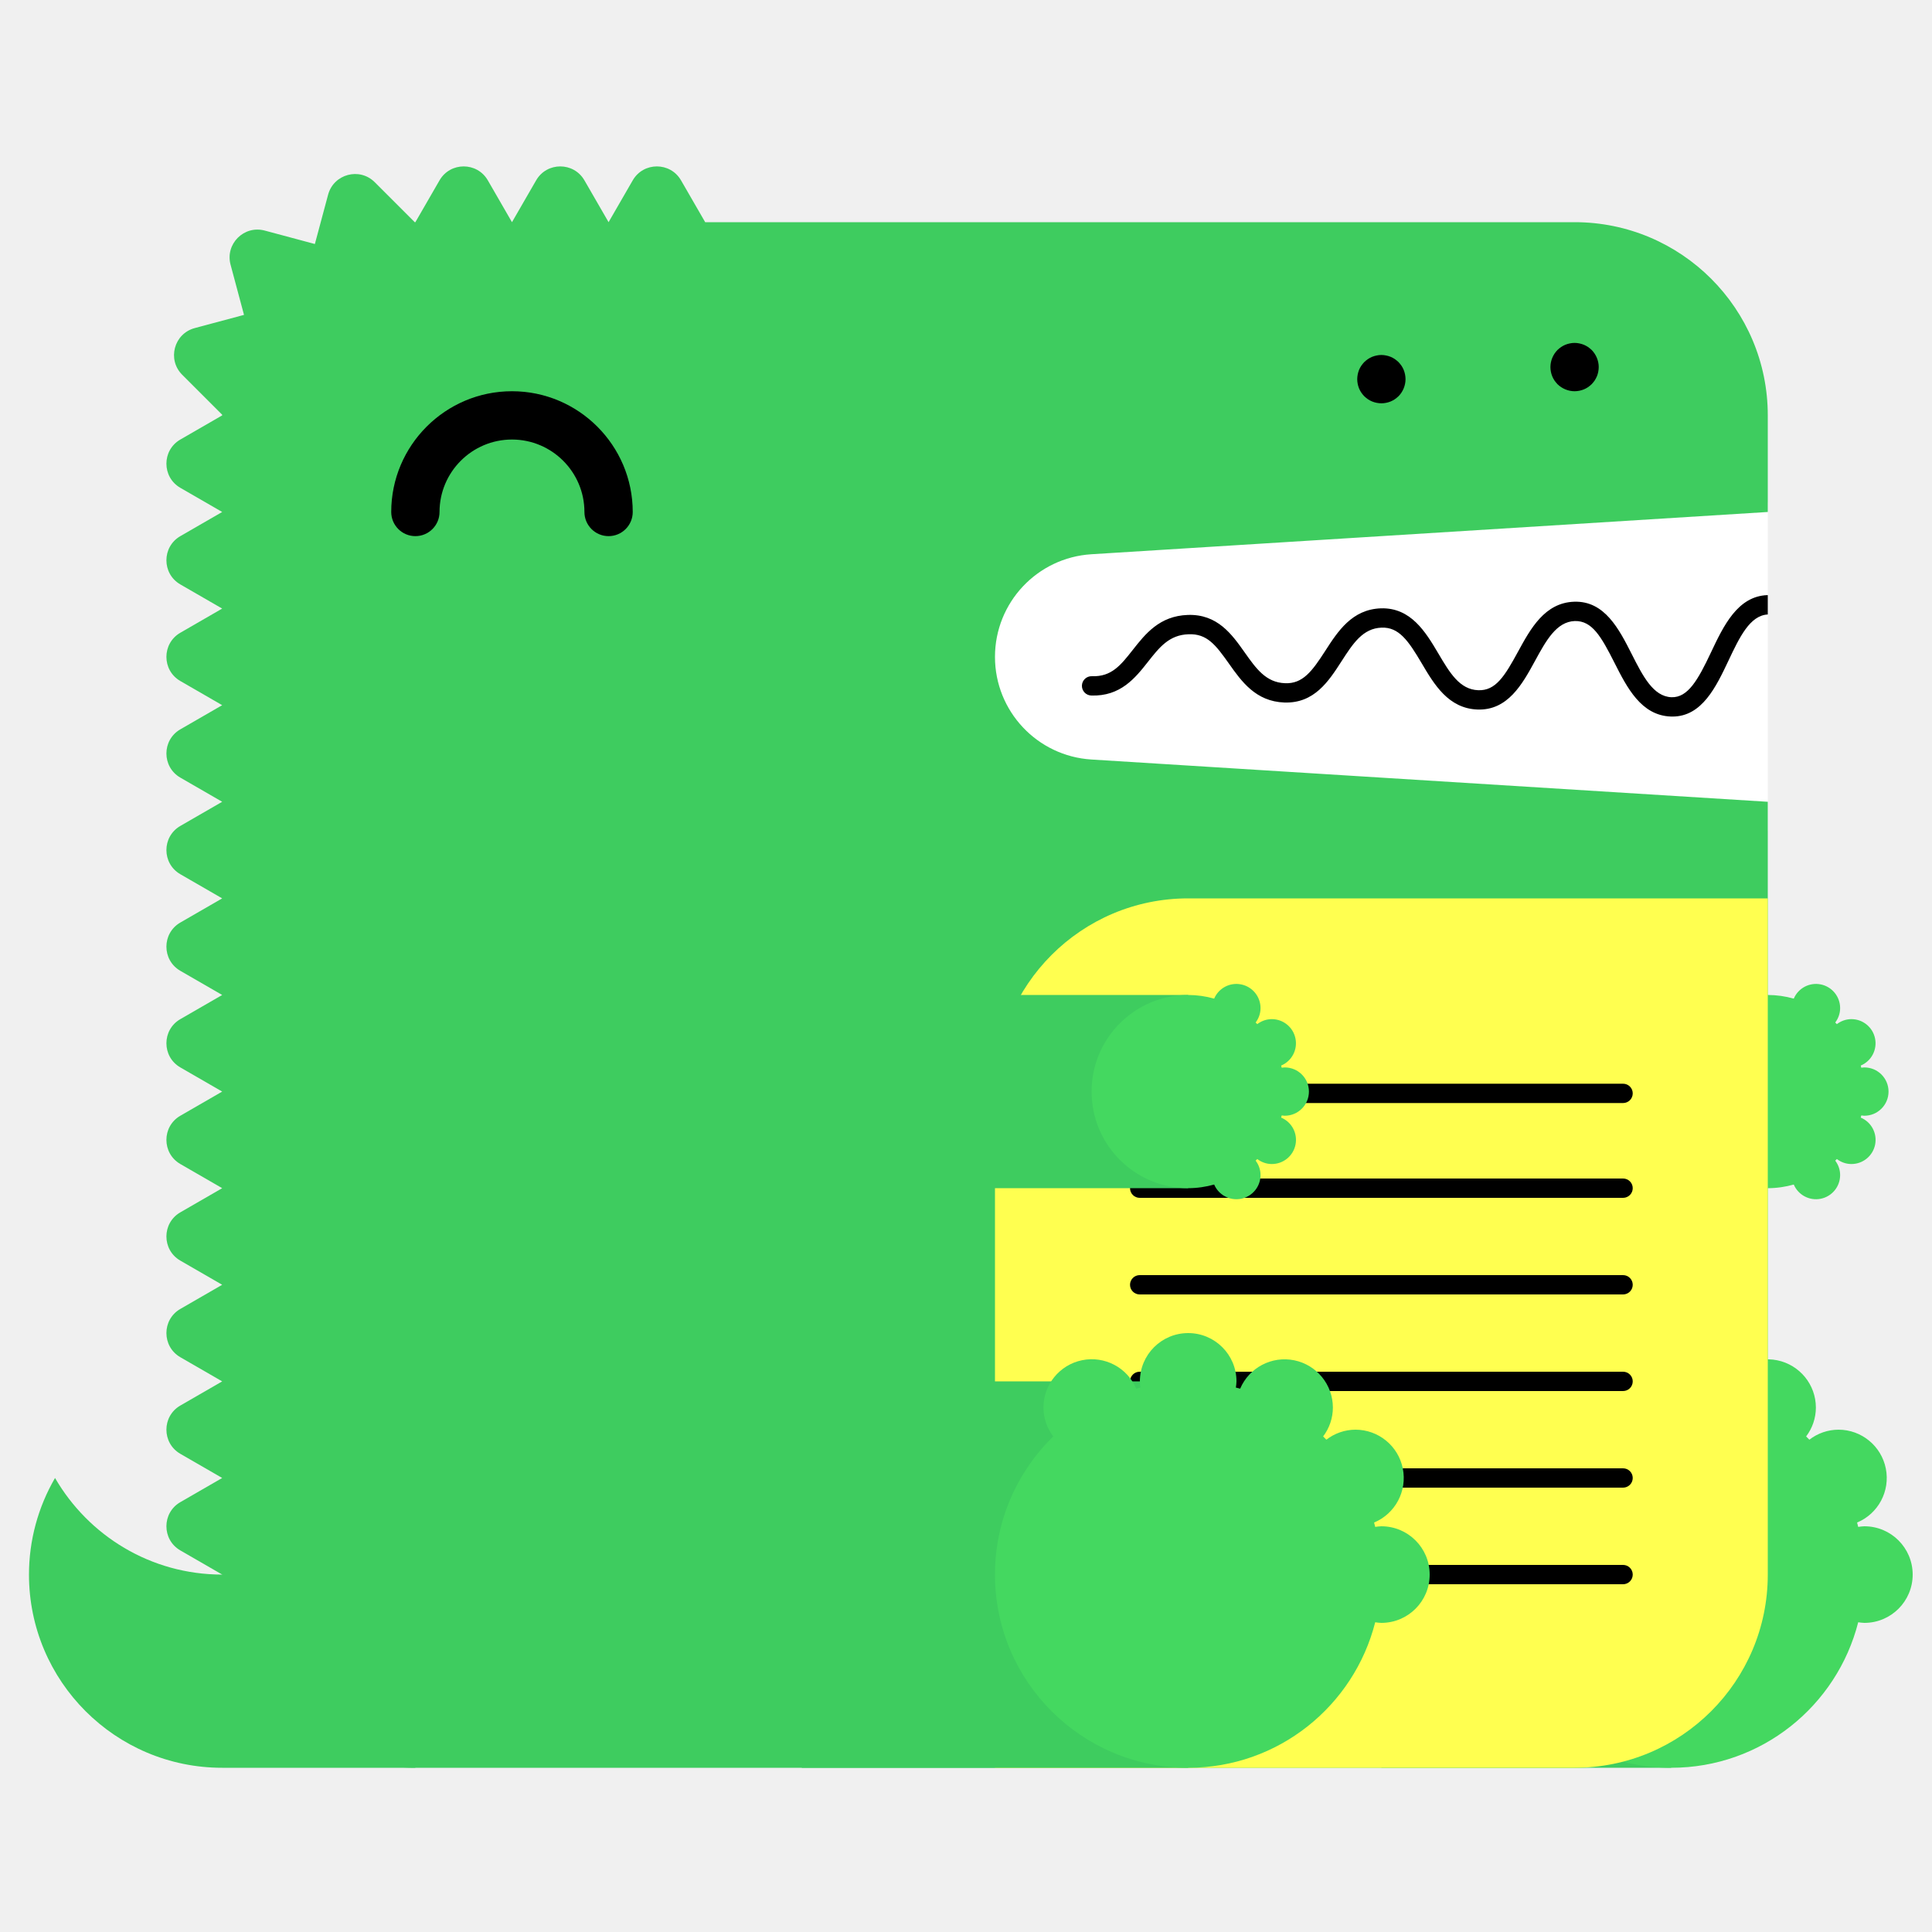
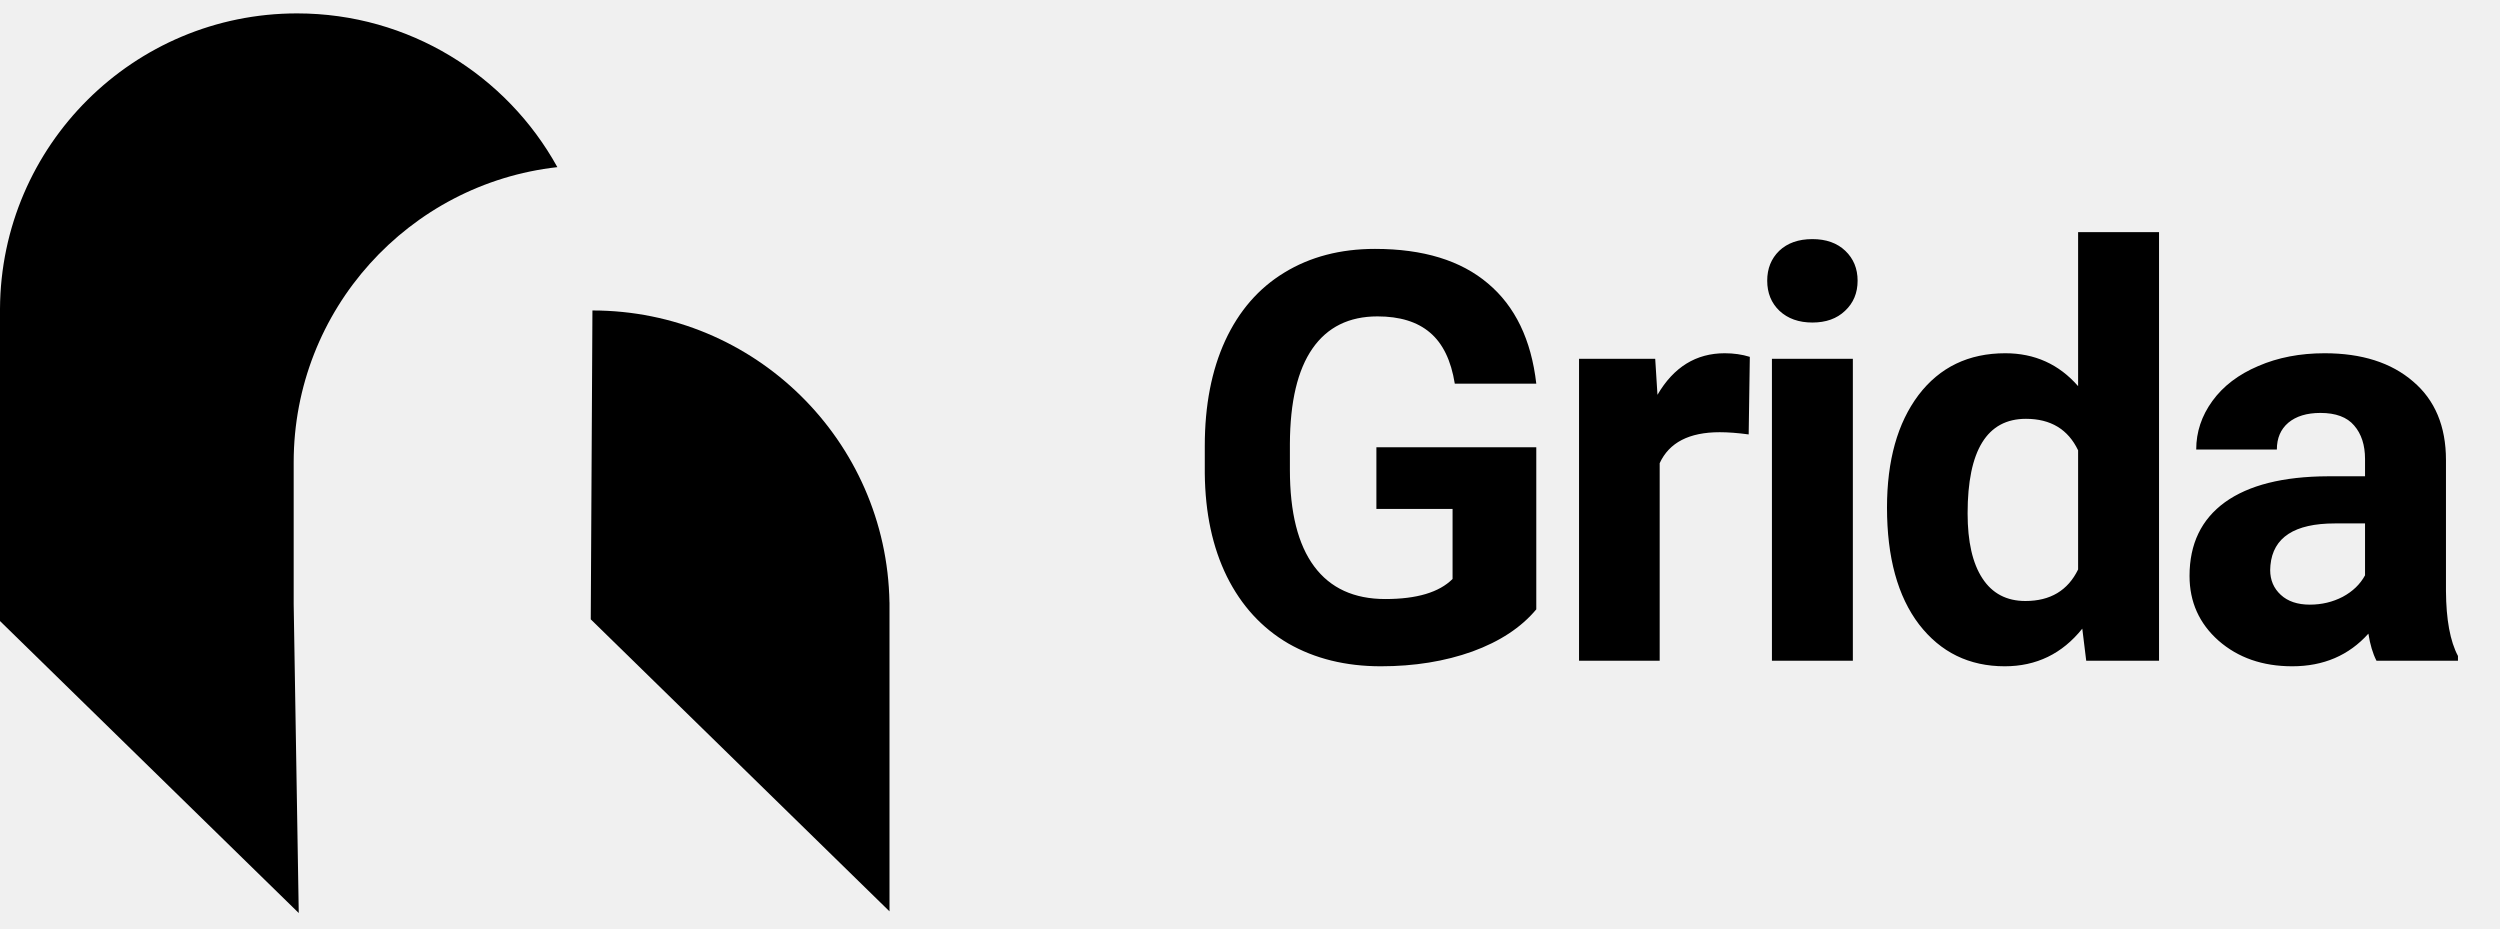
- <svg xmlns="http://www.w3.org/2000/svg" width="200" height="200" viewBox="0 0 200 200">
-   <g fill="none" fill-rule="evenodd">
-     <path fill="#FFF" d="M99 52h84v34H99z" />
-     <path d="M23 163c-7.398 0-13.843-4.027-17.303-10A19.886 19.886 0 0 0 3 163c0 11.046 8.954 20 20 20h20v-20H23z" fill="#3ECC5F" />
-     <path d="M112.98 57.376L183 53V43c0-11.046-8.954-20-20-20H73l-2.5-4.33c-1.112-1.925-3.889-1.925-5 0L63 23l-2.5-4.33c-1.111-1.925-3.889-1.925-5 0L53 23l-2.5-4.33c-1.111-1.925-3.889-1.925-5 0L43 23c-.022 0-.042.003-.065.003l-4.142-4.141c-1.57-1.571-4.252-.853-4.828 1.294l-1.369 5.104-5.192-1.392c-2.148-.575-4.111 1.389-3.535 3.536l1.39 5.193-5.102 1.367c-2.148.576-2.867 3.259-1.296 4.83l4.142 4.142c0 .021-.003.042-.003.064l-4.33 2.5c-1.925 1.111-1.925 3.889 0 5L23 53l-4.33 2.5c-1.925 1.111-1.925 3.889 0 5L23 63l-4.33 2.5c-1.925 1.111-1.925 3.889 0 5L23 73l-4.33 2.5c-1.925 1.111-1.925 3.889 0 5L23 83l-4.33 2.5c-1.925 1.111-1.925 3.889 0 5L23 93l-4.33 2.5c-1.925 1.111-1.925 3.889 0 5L23 103l-4.33 2.5c-1.925 1.111-1.925 3.889 0 5L23 113l-4.33 2.5c-1.925 1.111-1.925 3.889 0 5L23 123l-4.33 2.5c-1.925 1.111-1.925 3.889 0 5L23 133l-4.33 2.5c-1.925 1.111-1.925 3.889 0 5L23 143l-4.33 2.5c-1.925 1.111-1.925 3.889 0 5L23 153l-4.33 2.5c-1.925 1.111-1.925 3.889 0 5L23 163c0 11.046 8.954 20 20 20h120c11.046 0 20-8.954 20-20V83l-70.02-4.376A10.645 10.645 0 0 1 103 68c0-5.621 4.37-10.273 9.98-10.624" fill="#3ECC5F" />
-     <path fill="#3ECC5F" d="M143 183h30v-40h-30z" />
-     <path d="M193 158c-.219 0-.428.037-.639.064-.038-.15-.074-.301-.116-.451A5 5 0 0 0 190.32 148a4.96 4.96 0 0 0-3.016 1.036 26.531 26.531 0 0 0-.335-.336 4.955 4.955 0 0 0 1.011-2.987 5 5 0 0 0-9.599-1.959c-.148-.042-.297-.077-.445-.115.027-.211.064-.42.064-.639a5 5 0 0 0-5-5 5 5 0 0 0-5 5c0 .219.037.428.064.639-.148.038-.297.073-.445.115a4.998 4.998 0 0 0-9.599 1.959c0 1.125.384 2.151 1.011 2.987-3.717 3.632-6.031 8.693-6.031 14.3 0 11.046 8.954 20 20 20 9.339 0 17.16-6.41 19.361-15.064.211.027.42.064.639.064a5 5 0 0 0 5-5 5 5 0 0 0-5-5" fill="#44D860" />
-     <path fill="#3ECC5F" d="M153 123h30v-20h-30z" />
-     <path d="M193 115.5a2.5 2.5 0 1 0 0-5c-.109 0-.214.019-.319.032-.02-.075-.037-.15-.058-.225a2.501 2.501 0 0 0-.963-4.807c-.569 0-1.088.197-1.508.518a6.653 6.653 0 0 0-.168-.168c.314-.417.506-.931.506-1.494a2.5 2.5 0 0 0-4.8-.979A9.987 9.987 0 0 0 183 103c-5.522 0-10 4.478-10 10s4.478 10 10 10c.934 0 1.833-.138 2.69-.377a2.5 2.5 0 0 0 4.8-.979c0-.563-.192-1.077-.506-1.494.057-.055.113-.111.168-.168.42.321.939.518 1.508.518a2.5 2.5 0 0 0 .963-4.807c.021-.074.038-.15.058-.225.105.013.21.032.319.032" fill="#44D860" />
-     <path d="M63 55.5a2.5 2.5 0 0 1-2.5-2.5c0-4.136-3.364-7.5-7.5-7.5s-7.5 3.364-7.5 7.5a2.5 2.5 0 1 1-5 0c0-6.893 5.607-12.5 12.5-12.5S65.5 46.107 65.5 53a2.5 2.5 0 0 1-2.5 2.5" fill="#000" />
-     <path d="M103 183h60c11.046 0 20-8.954 20-20V93h-60c-11.046 0-20 8.954-20 20v70z" fill="#FFFF50" />
-     <path d="M168.02 124h-50.04a1 1 0 1 1 0-2h50.04a1 1 0 1 1 0 2m0 20h-50.04a1 1 0 1 1 0-2h50.04a1 1 0 1 1 0 2m0 20h-50.04a1 1 0 1 1 0-2h50.04a1 1 0 1 1 0 2m0-49.814h-50.04a1 1 0 1 1 0-2h50.04a1 1 0 1 1 0 2m0 19.814h-50.04a1 1 0 1 1 0-2h50.04a1 1 0 1 1 0 2m0 20h-50.04a1 1 0 1 1 0-2h50.04a1 1 0 1 1 0 2M183 61.611c-.012 0-.022-.006-.034-.005-3.09.105-4.552 3.196-5.842 5.923-1.346 2.85-2.387 4.703-4.093 4.647-1.889-.068-2.969-2.202-4.113-4.46-1.314-2.594-2.814-5.536-5.963-5.426-3.046.104-4.513 2.794-5.807 5.167-1.377 2.528-2.314 4.065-4.121 3.994-1.927-.07-2.951-1.805-4.136-3.813-1.321-2.236-2.848-4.75-5.936-4.664-2.994.103-4.465 2.385-5.763 4.4-1.373 2.13-2.335 3.428-4.165 3.351-1.973-.07-2.992-1.51-4.171-3.177-1.324-1.873-2.816-3.993-5.895-3.89-2.928.1-4.399 1.97-5.696 3.618-1.232 1.564-2.194 2.802-4.229 2.724a1 1 0 0 0-.072 2c3.017.101 4.545-1.8 5.872-3.487 1.177-1.496 2.193-2.787 4.193-2.855 1.926-.082 2.829 1.115 4.195 3.045 1.297 1.834 2.769 3.914 5.731 4.021 3.103.104 4.596-2.215 5.918-4.267 1.182-1.834 2.202-3.417 4.15-3.484 1.793-.067 2.769 1.35 4.145 3.681 1.297 2.197 2.766 4.686 5.787 4.796 3.125.108 4.634-2.62 5.949-5.035 1.139-2.088 2.214-4.06 4.119-4.126 1.793-.042 2.728 1.595 4.111 4.33 1.292 2.553 2.757 5.445 5.825 5.556l.169.003c3.064 0 4.518-3.075 5.805-5.794 1.139-2.41 2.217-4.68 4.067-4.773v-2z" fill="#000" />
-     <path fill="#3ECC5F" d="M83 183h40v-40H83z" />
-     <path d="M143 158c-.219 0-.428.037-.639.064-.038-.15-.074-.301-.116-.451A5 5 0 0 0 140.32 148a4.96 4.96 0 0 0-3.016 1.036 26.531 26.531 0 0 0-.335-.336 4.955 4.955 0 0 0 1.011-2.987 5 5 0 0 0-9.599-1.959c-.148-.042-.297-.077-.445-.115.027-.211.064-.42.064-.639a5 5 0 0 0-5-5 5 5 0 0 0-5 5c0 .219.037.428.064.639-.148.038-.297.073-.445.115a4.998 4.998 0 0 0-9.599 1.959c0 1.125.384 2.151 1.011 2.987-3.717 3.632-6.031 8.693-6.031 14.3 0 11.046 8.954 20 20 20 9.339 0 17.16-6.41 19.361-15.064.211.027.42.064.639.064a5 5 0 0 0 5-5 5 5 0 0 0-5-5" fill="#44D860" />
-     <path fill="#3ECC5F" d="M83 123h40v-20H83z" />
-     <path d="M133 115.5a2.5 2.5 0 1 0 0-5c-.109 0-.214.019-.319.032-.02-.075-.037-.15-.058-.225a2.501 2.501 0 0 0-.963-4.807c-.569 0-1.088.197-1.508.518a6.653 6.653 0 0 0-.168-.168c.314-.417.506-.931.506-1.494a2.5 2.5 0 0 0-4.8-.979A9.987 9.987 0 0 0 123 103c-5.522 0-10 4.478-10 10s4.478 10 10 10c.934 0 1.833-.138 2.69-.377a2.5 2.5 0 0 0 4.8-.979c0-.563-.192-1.077-.506-1.494.057-.055.113-.111.168-.168.42.321.939.518 1.508.518a2.5 2.5 0 0 0 .963-4.807c.021-.074.038-.15.058-.225.105.013.21.032.319.032" fill="#44D860" />
-     <path d="M143 41.75c-.16 0-.33-.02-.49-.05a2.52 2.52 0 0 1-.47-.14c-.15-.06-.29-.14-.431-.23-.13-.09-.259-.2-.38-.31-.109-.12-.219-.24-.309-.38s-.17-.28-.231-.43a2.619 2.619 0 0 1-.189-.96c0-.16.02-.33.05-.49.03-.16.08-.31.139-.47.061-.15.141-.29.231-.43.09-.13.2-.26.309-.38.121-.11.25-.22.38-.31.141-.09.281-.17.431-.23.149-.06.31-.11.47-.14.32-.07.65-.07.98 0 .159.03.32.08.47.14.149.06.29.14.43.23.13.09.259.2.38.31.11.12.22.25.31.38.09.14.17.28.23.43.06.16.11.31.14.47.029.16.05.33.05.49 0 .66-.271 1.31-.73 1.77-.121.11-.25.22-.38.31-.14.09-.281.17-.43.23a2.565 2.565 0 0 1-.96.19m20-1.25c-.66 0-1.3-.27-1.771-.73a3.802 3.802 0 0 1-.309-.38c-.09-.14-.17-.28-.231-.43a2.619 2.619 0 0 1-.189-.96c0-.66.27-1.3.729-1.77.121-.11.25-.22.38-.31.141-.09.281-.17.431-.23.149-.06.31-.11.47-.14.32-.07.66-.07.98 0 .159.03.32.08.47.14.149.06.29.14.43.23.13.09.259.2.38.31.459.47.73 1.11.73 1.77 0 .16-.021.33-.05.49-.03.16-.08.32-.14.47-.07.15-.14.29-.23.43-.09.13-.2.26-.31.38-.121.11-.25.22-.38.31-.14.09-.281.17-.43.23a2.565 2.565 0 0 1-.96.19" fill="#000" />
-   </g>
+ <svg xmlns="http://www.w3.org/2000/svg" width="70" height="26" viewBox="0 0 70 26" fill="none">
+   <path fill-rule="evenodd" clip-rule="evenodd" d="M16.588 8.693L16.541 17.341L24.906 25.518V17.011V16.869L24.905 16.868C24.829 12.34 21.134 8.693 16.588 8.693Z" fill="black" />
+   <path fill-rule="evenodd" clip-rule="evenodd" d="M15.606 4.68C11.452 5.145 8.223 8.669 8.223 12.946L8.223 16.916L8.365 25.565L0 17.389V8.693V8.646L0 8.646C0.025 4.074 3.74 0.375 8.318 0.375C11.457 0.375 14.19 2.114 15.606 4.68Z" fill="black" />
+   <path d="M43.016 17.062C42.594 17.568 41.997 17.961 41.227 18.242C40.456 18.518 39.602 18.656 38.664 18.656C37.68 18.656 36.815 18.443 36.07 18.016C35.331 17.583 34.758 16.958 34.352 16.141C33.95 15.323 33.745 14.362 33.734 13.258V12.484C33.734 11.349 33.925 10.367 34.305 9.539C34.69 8.706 35.242 8.07 35.961 7.633C36.685 7.19 37.531 6.969 38.5 6.969C39.849 6.969 40.904 7.292 41.664 7.938C42.425 8.578 42.875 9.513 43.016 10.742H40.734C40.63 10.091 40.398 9.615 40.039 9.312C39.685 9.01 39.195 8.859 38.57 8.859C37.773 8.859 37.167 9.159 36.75 9.758C36.333 10.357 36.122 11.247 36.117 12.43V13.156C36.117 14.349 36.344 15.25 36.797 15.859C37.25 16.469 37.914 16.773 38.789 16.773C39.669 16.773 40.297 16.586 40.672 16.211V14.25H38.539V12.523H43.016V17.062ZM48.963 12.164C48.656 12.122 48.385 12.102 48.151 12.102C47.297 12.102 46.737 12.391 46.471 12.969V18.5H44.213V10.047H46.346L46.409 11.055C46.862 10.279 47.489 9.891 48.292 9.891C48.542 9.891 48.776 9.924 48.995 9.992L48.963 12.164ZM51.88 18.5H49.614V10.047H51.88V18.5ZM49.482 7.859C49.482 7.521 49.593 7.242 49.818 7.023C50.047 6.805 50.357 6.695 50.747 6.695C51.133 6.695 51.44 6.805 51.669 7.023C51.898 7.242 52.013 7.521 52.013 7.859C52.013 8.203 51.896 8.484 51.661 8.703C51.432 8.922 51.127 9.031 50.747 9.031C50.367 9.031 50.06 8.922 49.825 8.703C49.596 8.484 49.482 8.203 49.482 7.859ZM52.836 14.211C52.836 12.893 53.13 11.844 53.718 11.062C54.312 10.281 55.122 9.891 56.148 9.891C56.971 9.891 57.651 10.198 58.187 10.812V6.5H60.453V18.5H58.414L58.304 17.602C57.742 18.305 57.018 18.656 56.133 18.656C55.138 18.656 54.338 18.266 53.734 17.484C53.135 16.698 52.836 15.607 52.836 14.211ZM55.093 14.375C55.093 15.167 55.231 15.773 55.508 16.195C55.783 16.617 56.185 16.828 56.711 16.828C57.408 16.828 57.901 16.534 58.187 15.945V12.609C57.906 12.021 57.419 11.727 56.726 11.727C55.638 11.727 55.093 12.609 55.093 14.375ZM66.541 18.5C66.437 18.297 66.362 18.044 66.315 17.742C65.768 18.352 65.057 18.656 64.182 18.656C63.354 18.656 62.666 18.417 62.119 17.938C61.578 17.458 61.307 16.854 61.307 16.125C61.307 15.229 61.638 14.542 62.299 14.062C62.966 13.583 63.927 13.341 65.182 13.336H66.221V12.852C66.221 12.461 66.119 12.148 65.916 11.914C65.718 11.68 65.403 11.562 64.971 11.562C64.591 11.562 64.291 11.654 64.073 11.836C63.859 12.018 63.752 12.268 63.752 12.586H61.494C61.494 12.096 61.645 11.643 61.947 11.227C62.25 10.81 62.677 10.484 63.229 10.25C63.781 10.01 64.401 9.891 65.088 9.891C66.13 9.891 66.955 10.154 67.565 10.68C68.179 11.2 68.487 11.935 68.487 12.883V16.547C68.492 17.349 68.604 17.956 68.823 18.367V18.5H66.541ZM64.674 16.93C65.007 16.93 65.315 16.857 65.596 16.711C65.877 16.56 66.085 16.359 66.221 16.109V14.656H65.377C64.247 14.656 63.645 15.047 63.572 15.828L63.565 15.961C63.565 16.242 63.664 16.474 63.862 16.656C64.059 16.838 64.33 16.93 64.674 16.93Z" fill="black" />
</svg>
